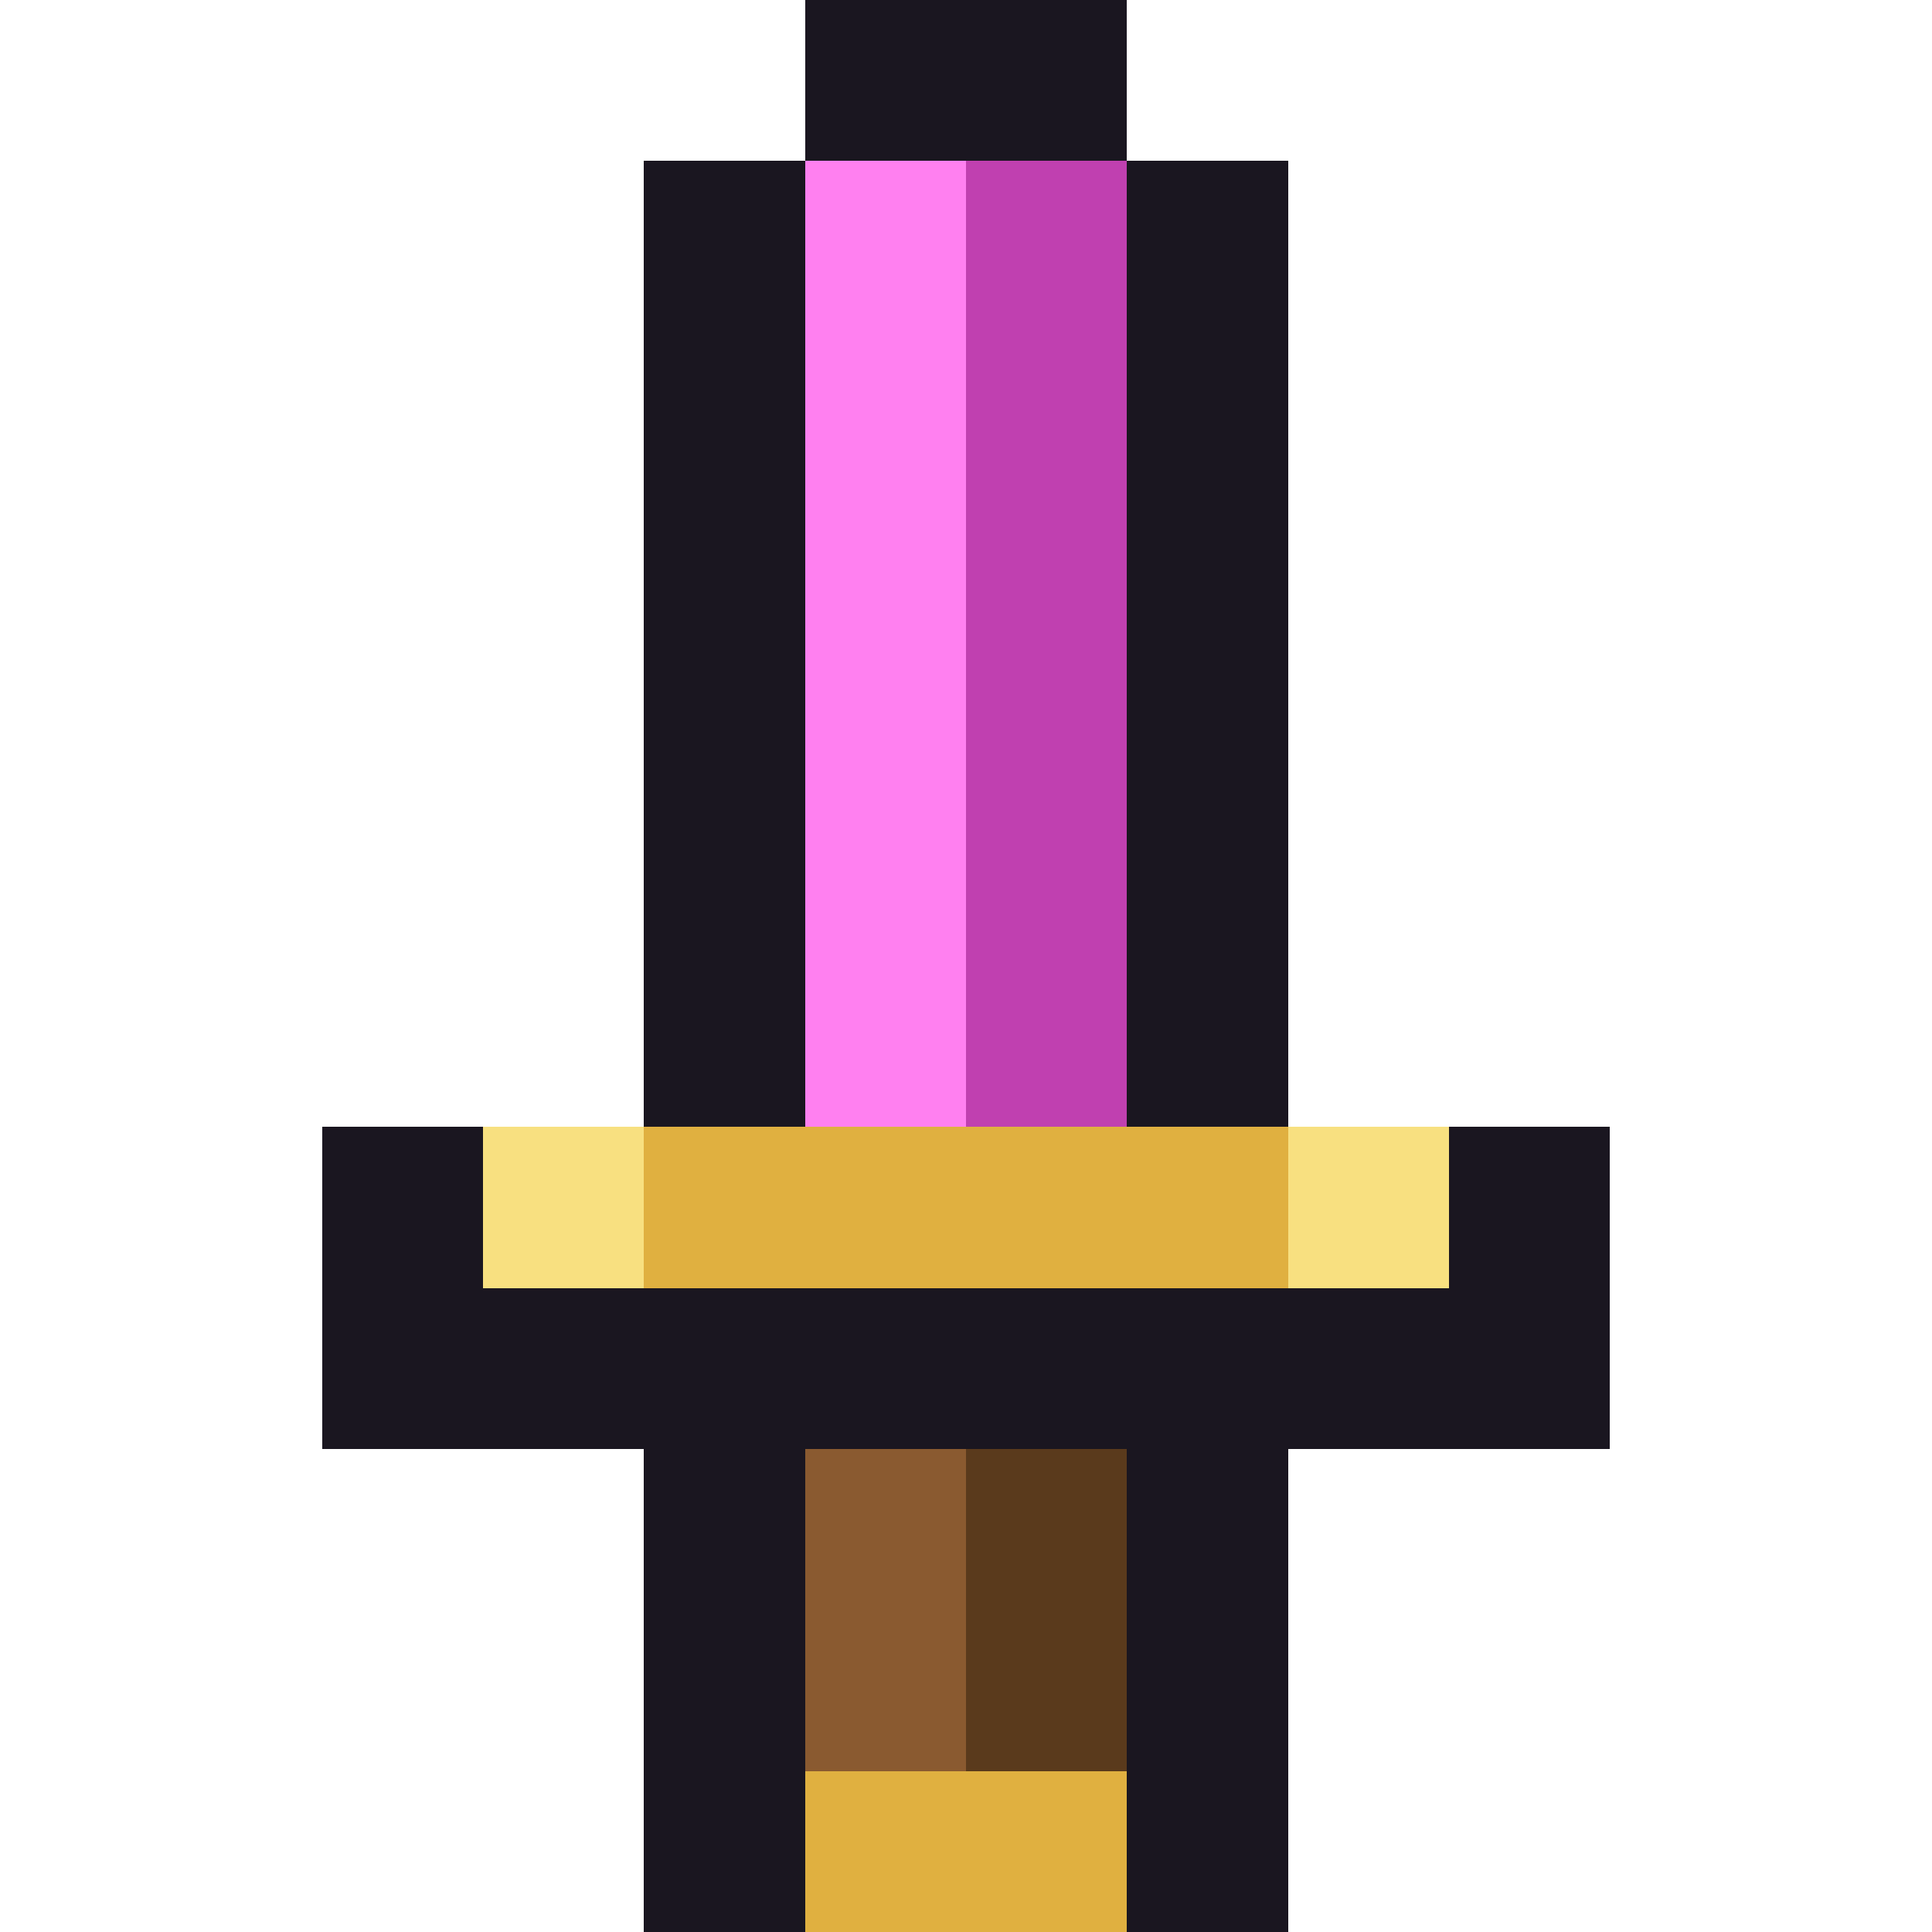
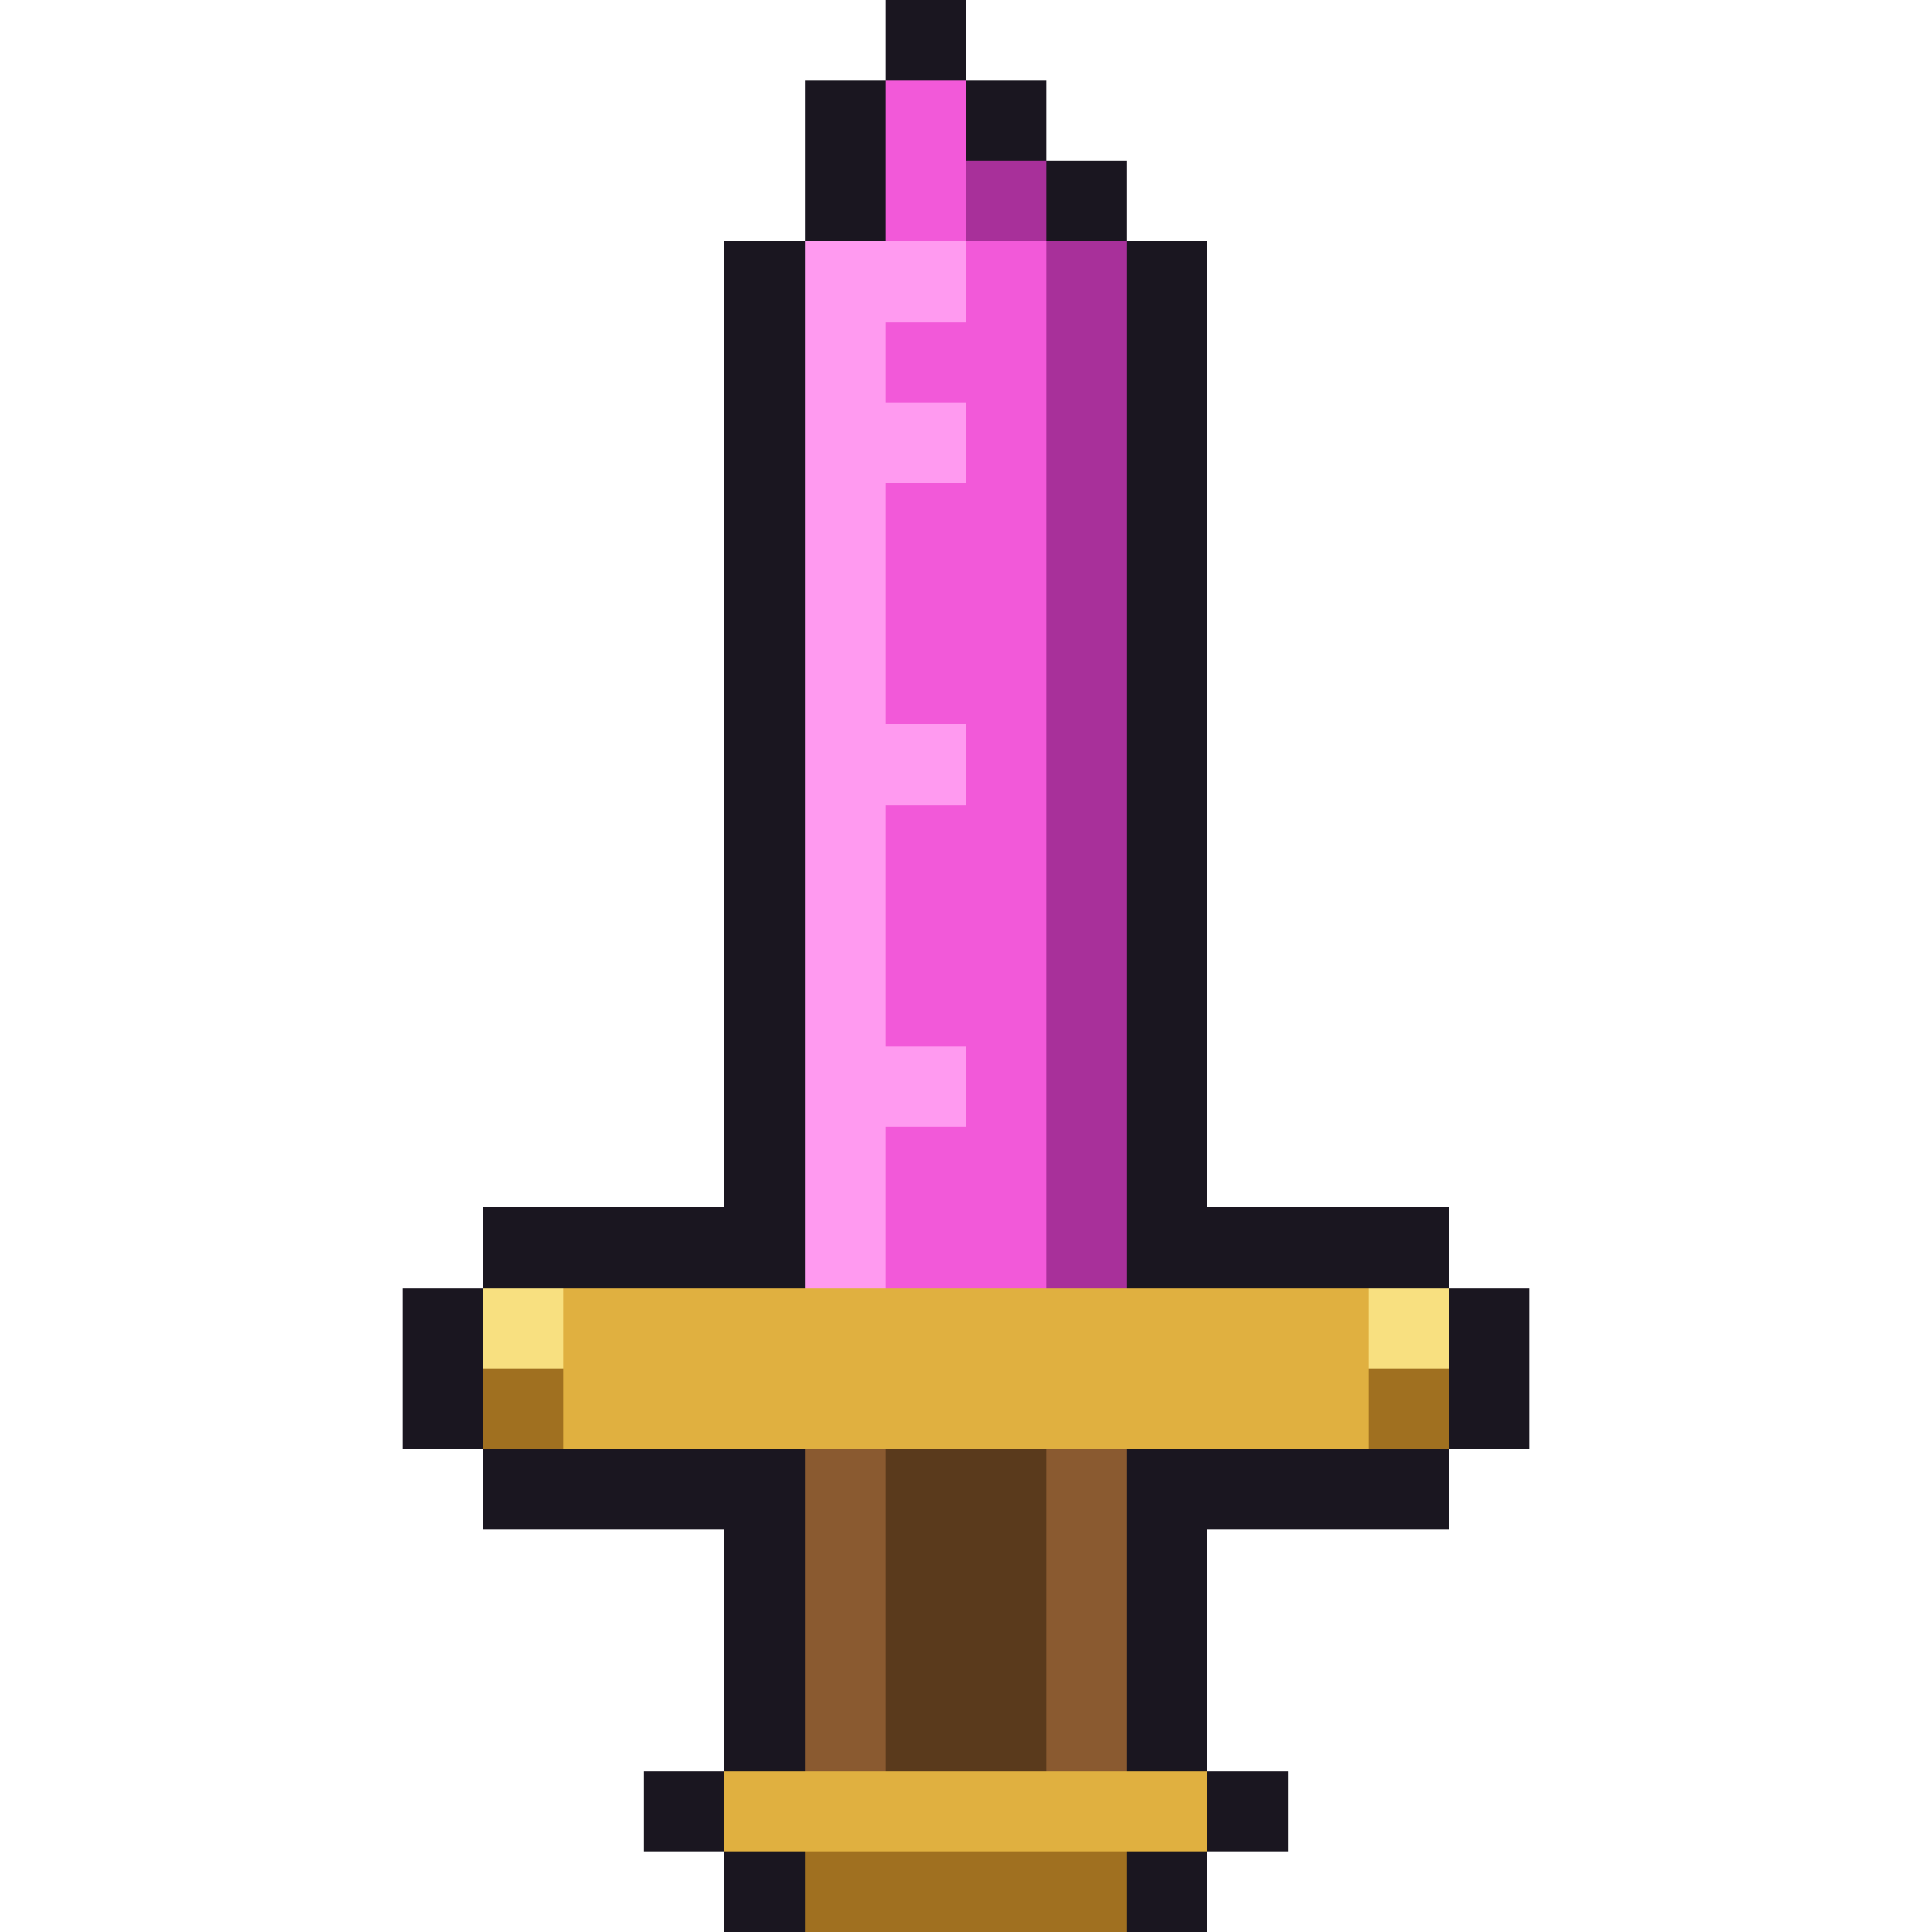
<svg xmlns="http://www.w3.org/2000/svg" width="24" height="24" viewBox="0 0 24 24" shape-rendering="crispEdges">
-   <rect x="10" y="0" width="4" height="1" fill="#1a1620" />
-   <rect x="10" y="1" width="4" height="1" fill="#1a1620" />
-   <rect x="8" y="2" width="2" height="1" fill="#1a1620" />
-   <rect x="10" y="2" width="2" height="1" fill="#ff80f0" />
-   <rect x="12" y="2" width="2" height="1" fill="#c040b0" />
-   <rect x="14" y="2" width="2" height="1" fill="#1a1620" />
-   <rect x="8" y="3" width="2" height="1" fill="#1a1620" />
-   <rect x="10" y="3" width="2" height="1" fill="#ff80f0" />
-   <rect x="12" y="3" width="2" height="1" fill="#c040b0" />
-   <rect x="14" y="3" width="2" height="1" fill="#1a1620" />
-   <rect x="8" y="4" width="2" height="1" fill="#1a1620" />
-   <rect x="10" y="4" width="2" height="1" fill="#ff80f0" />
-   <rect x="12" y="4" width="2" height="1" fill="#c040b0" />
-   <rect x="14" y="4" width="2" height="1" fill="#1a1620" />
-   <rect x="8" y="5" width="2" height="1" fill="#1a1620" />
-   <rect x="10" y="5" width="2" height="1" fill="#ff80f0" />
-   <rect x="12" y="5" width="2" height="1" fill="#c040b0" />
-   <rect x="14" y="5" width="2" height="1" fill="#1a1620" />
-   <rect x="8" y="6" width="2" height="1" fill="#1a1620" />
-   <rect x="10" y="6" width="2" height="1" fill="#ff80f0" />
-   <rect x="12" y="6" width="2" height="1" fill="#c040b0" />
-   <rect x="14" y="6" width="2" height="1" fill="#1a1620" />
-   <rect x="8" y="7" width="2" height="1" fill="#1a1620" />
-   <rect x="10" y="7" width="2" height="1" fill="#ff80f0" />
-   <rect x="12" y="7" width="2" height="1" fill="#c040b0" />
-   <rect x="14" y="7" width="2" height="1" fill="#1a1620" />
-   <rect x="8" y="8" width="2" height="1" fill="#1a1620" />
-   <rect x="10" y="8" width="2" height="1" fill="#ff80f0" />
-   <rect x="12" y="8" width="2" height="1" fill="#c040b0" />
-   <rect x="14" y="8" width="2" height="1" fill="#1a1620" />
-   <rect x="8" y="9" width="2" height="1" fill="#1a1620" />
-   <rect x="10" y="9" width="2" height="1" fill="#ff80f0" />
-   <rect x="12" y="9" width="2" height="1" fill="#c040b0" />
-   <rect x="14" y="9" width="2" height="1" fill="#1a1620" />
-   <rect x="8" y="10" width="2" height="1" fill="#1a1620" />
-   <rect x="10" y="10" width="2" height="1" fill="#ff80f0" />
-   <rect x="12" y="10" width="2" height="1" fill="#c040b0" />
-   <rect x="14" y="10" width="2" height="1" fill="#1a1620" />
-   <rect x="8" y="11" width="2" height="1" fill="#1a1620" />
-   <rect x="10" y="11" width="2" height="1" fill="#ff80f0" />
-   <rect x="12" y="11" width="2" height="1" fill="#c040b0" />
-   <rect x="14" y="11" width="2" height="1" fill="#1a1620" />
-   <rect x="8" y="12" width="2" height="1" fill="#1a1620" />
-   <rect x="10" y="12" width="2" height="1" fill="#ff80f0" />
-   <rect x="12" y="12" width="2" height="1" fill="#c040b0" />
-   <rect x="14" y="12" width="2" height="1" fill="#1a1620" />
-   <rect x="8" y="13" width="2" height="1" fill="#1a1620" />
-   <rect x="10" y="13" width="2" height="1" fill="#ff80f0" />
-   <rect x="12" y="13" width="2" height="1" fill="#c040b0" />
-   <rect x="14" y="13" width="2" height="1" fill="#1a1620" />
-   <rect x="4" y="14" width="2" height="1" fill="#1a1620" />
-   <rect x="6" y="14" width="2" height="1" fill="#f8e080" />
-   <rect x="8" y="14" width="8" height="1" fill="#e0b040" />
-   <rect x="16" y="14" width="2" height="1" fill="#f8e080" />
-   <rect x="18" y="14" width="2" height="1" fill="#1a1620" />
-   <rect x="4" y="15" width="2" height="1" fill="#1a1620" />
-   <rect x="6" y="15" width="2" height="1" fill="#f8e080" />
-   <rect x="8" y="15" width="8" height="1" fill="#e0b040" />
-   <rect x="16" y="15" width="2" height="1" fill="#f8e080" />
-   <rect x="18" y="15" width="2" height="1" fill="#1a1620" />
-   <rect x="4" y="16" width="16" height="1" fill="#1a1620" />
-   <rect x="4" y="17" width="16" height="1" fill="#1a1620" />
-   <rect x="8" y="18" width="2" height="1" fill="#1a1620" />
-   <rect x="10" y="18" width="2" height="1" fill="#8a5a30" />
-   <rect x="12" y="18" width="2" height="1" fill="#5a3a1c" />
-   <rect x="14" y="18" width="2" height="1" fill="#1a1620" />
-   <rect x="8" y="19" width="2" height="1" fill="#1a1620" />
-   <rect x="10" y="19" width="2" height="1" fill="#8a5a30" />
-   <rect x="12" y="19" width="2" height="1" fill="#5a3a1c" />
-   <rect x="14" y="19" width="2" height="1" fill="#1a1620" />
-   <rect x="8" y="20" width="2" height="1" fill="#1a1620" />
-   <rect x="10" y="20" width="2" height="1" fill="#8a5a30" />
-   <rect x="12" y="20" width="2" height="1" fill="#5a3a1c" />
-   <rect x="14" y="20" width="2" height="1" fill="#1a1620" />
-   <rect x="8" y="21" width="2" height="1" fill="#1a1620" />
-   <rect x="10" y="21" width="2" height="1" fill="#8a5a30" />
-   <rect x="12" y="21" width="2" height="1" fill="#5a3a1c" />
-   <rect x="14" y="21" width="2" height="1" fill="#1a1620" />
-   <rect x="8" y="22" width="2" height="1" fill="#1a1620" />
-   <rect x="10" y="22" width="4" height="1" fill="#e0b040" />
-   <rect x="14" y="22" width="2" height="1" fill="#1a1620" />
-   <rect x="8" y="23" width="2" height="1" fill="#1a1620" />
-   <rect x="10" y="23" width="4" height="1" fill="#e0b040" />
-   <rect x="14" y="23" width="2" height="1" fill="#1a1620" />
+   <rect x="11" y="0" width="1" height="1" fill="#1a1620" />
+   <rect x="10" y="1" width="1" height="1" fill="#1a1620" />
+   <rect x="11" y="1" width="1" height="1" fill="#f259d9" />
+   <rect x="12" y="1" width="1" height="1" fill="#1a1620" />
+   <rect x="10" y="2" width="1" height="1" fill="#1a1620" />
+   <rect x="11" y="2" width="1" height="1" fill="#f259d9" />
+   <rect x="12" y="2" width="1" height="1" fill="#a8309a" />
+   <rect x="13" y="2" width="1" height="1" fill="#1a1620" />
+   <rect x="9" y="3" width="1" height="1" fill="#1a1620" />
+   <rect x="10" y="3" width="2" height="1" fill="#ff9af0" />
+   <rect x="12" y="3" width="1" height="1" fill="#f259d9" />
+   <rect x="13" y="3" width="1" height="1" fill="#a8309a" />
+   <rect x="14" y="3" width="1" height="1" fill="#1a1620" />
+   <rect x="9" y="4" width="1" height="1" fill="#1a1620" />
+   <rect x="10" y="4" width="1" height="1" fill="#ff9af0" />
+   <rect x="11" y="4" width="2" height="1" fill="#f259d9" />
+   <rect x="13" y="4" width="1" height="1" fill="#a8309a" />
+   <rect x="14" y="4" width="1" height="1" fill="#1a1620" />
+   <rect x="9" y="5" width="1" height="1" fill="#1a1620" />
+   <rect x="10" y="5" width="2" height="1" fill="#ff9af0" />
+   <rect x="12" y="5" width="1" height="1" fill="#f259d9" />
+   <rect x="13" y="5" width="1" height="1" fill="#a8309a" />
+   <rect x="14" y="5" width="1" height="1" fill="#1a1620" />
+   <rect x="9" y="6" width="1" height="1" fill="#1a1620" />
+   <rect x="10" y="6" width="1" height="1" fill="#ff9af0" />
+   <rect x="11" y="6" width="2" height="1" fill="#f259d9" />
+   <rect x="13" y="6" width="1" height="1" fill="#a8309a" />
+   <rect x="14" y="6" width="1" height="1" fill="#1a1620" />
+   <rect x="9" y="7" width="1" height="1" fill="#1a1620" />
+   <rect x="10" y="7" width="1" height="1" fill="#ff9af0" />
+   <rect x="11" y="7" width="2" height="1" fill="#f259d9" />
+   <rect x="13" y="7" width="1" height="1" fill="#a8309a" />
+   <rect x="14" y="7" width="1" height="1" fill="#1a1620" />
+   <rect x="9" y="8" width="1" height="1" fill="#1a1620" />
+   <rect x="10" y="8" width="1" height="1" fill="#ff9af0" />
+   <rect x="11" y="8" width="2" height="1" fill="#f259d9" />
+   <rect x="13" y="8" width="1" height="1" fill="#a8309a" />
+   <rect x="14" y="8" width="1" height="1" fill="#1a1620" />
+   <rect x="9" y="9" width="1" height="1" fill="#1a1620" />
+   <rect x="10" y="9" width="2" height="1" fill="#ff9af0" />
+   <rect x="12" y="9" width="1" height="1" fill="#f259d9" />
+   <rect x="13" y="9" width="1" height="1" fill="#a8309a" />
+   <rect x="14" y="9" width="1" height="1" fill="#1a1620" />
+   <rect x="9" y="10" width="1" height="1" fill="#1a1620" />
+   <rect x="10" y="10" width="1" height="1" fill="#ff9af0" />
+   <rect x="11" y="10" width="2" height="1" fill="#f259d9" />
+   <rect x="13" y="10" width="1" height="1" fill="#a8309a" />
+   <rect x="14" y="10" width="1" height="1" fill="#1a1620" />
+   <rect x="9" y="11" width="1" height="1" fill="#1a1620" />
+   <rect x="10" y="11" width="1" height="1" fill="#ff9af0" />
+   <rect x="11" y="11" width="2" height="1" fill="#f259d9" />
+   <rect x="13" y="11" width="1" height="1" fill="#a8309a" />
+   <rect x="14" y="11" width="1" height="1" fill="#1a1620" />
+   <rect x="9" y="12" width="1" height="1" fill="#1a1620" />
+   <rect x="10" y="12" width="1" height="1" fill="#ff9af0" />
+   <rect x="11" y="12" width="2" height="1" fill="#f259d9" />
+   <rect x="13" y="12" width="1" height="1" fill="#a8309a" />
+   <rect x="14" y="12" width="1" height="1" fill="#1a1620" />
+   <rect x="9" y="13" width="1" height="1" fill="#1a1620" />
+   <rect x="10" y="13" width="2" height="1" fill="#ff9af0" />
+   <rect x="12" y="13" width="1" height="1" fill="#f259d9" />
+   <rect x="13" y="13" width="1" height="1" fill="#a8309a" />
+   <rect x="14" y="13" width="1" height="1" fill="#1a1620" />
+   <rect x="9" y="14" width="1" height="1" fill="#1a1620" />
+   <rect x="10" y="14" width="1" height="1" fill="#ff9af0" />
+   <rect x="11" y="14" width="2" height="1" fill="#f259d9" />
+   <rect x="13" y="14" width="1" height="1" fill="#a8309a" />
+   <rect x="14" y="14" width="1" height="1" fill="#1a1620" />
+   <rect x="6" y="15" width="4" height="1" fill="#1a1620" />
+   <rect x="10" y="15" width="1" height="1" fill="#ff9af0" />
+   <rect x="11" y="15" width="2" height="1" fill="#f259d9" />
+   <rect x="13" y="15" width="1" height="1" fill="#a8309a" />
+   <rect x="14" y="15" width="4" height="1" fill="#1a1620" />
+   <rect x="5" y="16" width="1" height="1" fill="#1a1620" />
+   <rect x="6" y="16" width="1" height="1" fill="#f8e080" />
+   <rect x="7" y="16" width="10" height="1" fill="#e0b040" />
+   <rect x="17" y="16" width="1" height="1" fill="#f8e080" />
+   <rect x="18" y="16" width="1" height="1" fill="#1a1620" />
+   <rect x="5" y="17" width="1" height="1" fill="#1a1620" />
+   <rect x="6" y="17" width="1" height="1" fill="#a07020" />
+   <rect x="7" y="17" width="10" height="1" fill="#e0b040" />
+   <rect x="17" y="17" width="1" height="1" fill="#a07020" />
+   <rect x="18" y="17" width="1" height="1" fill="#1a1620" />
+   <rect x="6" y="18" width="4" height="1" fill="#1a1620" />
+   <rect x="10" y="18" width="1" height="1" fill="#8a5a30" />
+   <rect x="11" y="18" width="2" height="1" fill="#5a3a1c" />
+   <rect x="13" y="18" width="1" height="1" fill="#8a5a30" />
+   <rect x="14" y="18" width="4" height="1" fill="#1a1620" />
+   <rect x="9" y="19" width="1" height="1" fill="#1a1620" />
+   <rect x="10" y="19" width="1" height="1" fill="#8a5a30" />
+   <rect x="11" y="19" width="2" height="1" fill="#5a3a1c" />
+   <rect x="13" y="19" width="1" height="1" fill="#8a5a30" />
+   <rect x="14" y="19" width="1" height="1" fill="#1a1620" />
+   <rect x="9" y="20" width="1" height="1" fill="#1a1620" />
+   <rect x="10" y="20" width="1" height="1" fill="#8a5a30" />
+   <rect x="11" y="20" width="2" height="1" fill="#5a3a1c" />
+   <rect x="13" y="20" width="1" height="1" fill="#8a5a30" />
+   <rect x="14" y="20" width="1" height="1" fill="#1a1620" />
+   <rect x="9" y="21" width="1" height="1" fill="#1a1620" />
+   <rect x="10" y="21" width="1" height="1" fill="#8a5a30" />
+   <rect x="11" y="21" width="2" height="1" fill="#5a3a1c" />
+   <rect x="13" y="21" width="1" height="1" fill="#8a5a30" />
+   <rect x="14" y="21" width="1" height="1" fill="#1a1620" />
+   <rect x="8" y="22" width="1" height="1" fill="#1a1620" />
+   <rect x="9" y="22" width="6" height="1" fill="#e0b040" />
+   <rect x="15" y="22" width="1" height="1" fill="#1a1620" />
+   <rect x="9" y="23" width="1" height="1" fill="#1a1620" />
+   <rect x="10" y="23" width="4" height="1" fill="#a07020" />
+   <rect x="14" y="23" width="1" height="1" fill="#1a1620" />
</svg>
